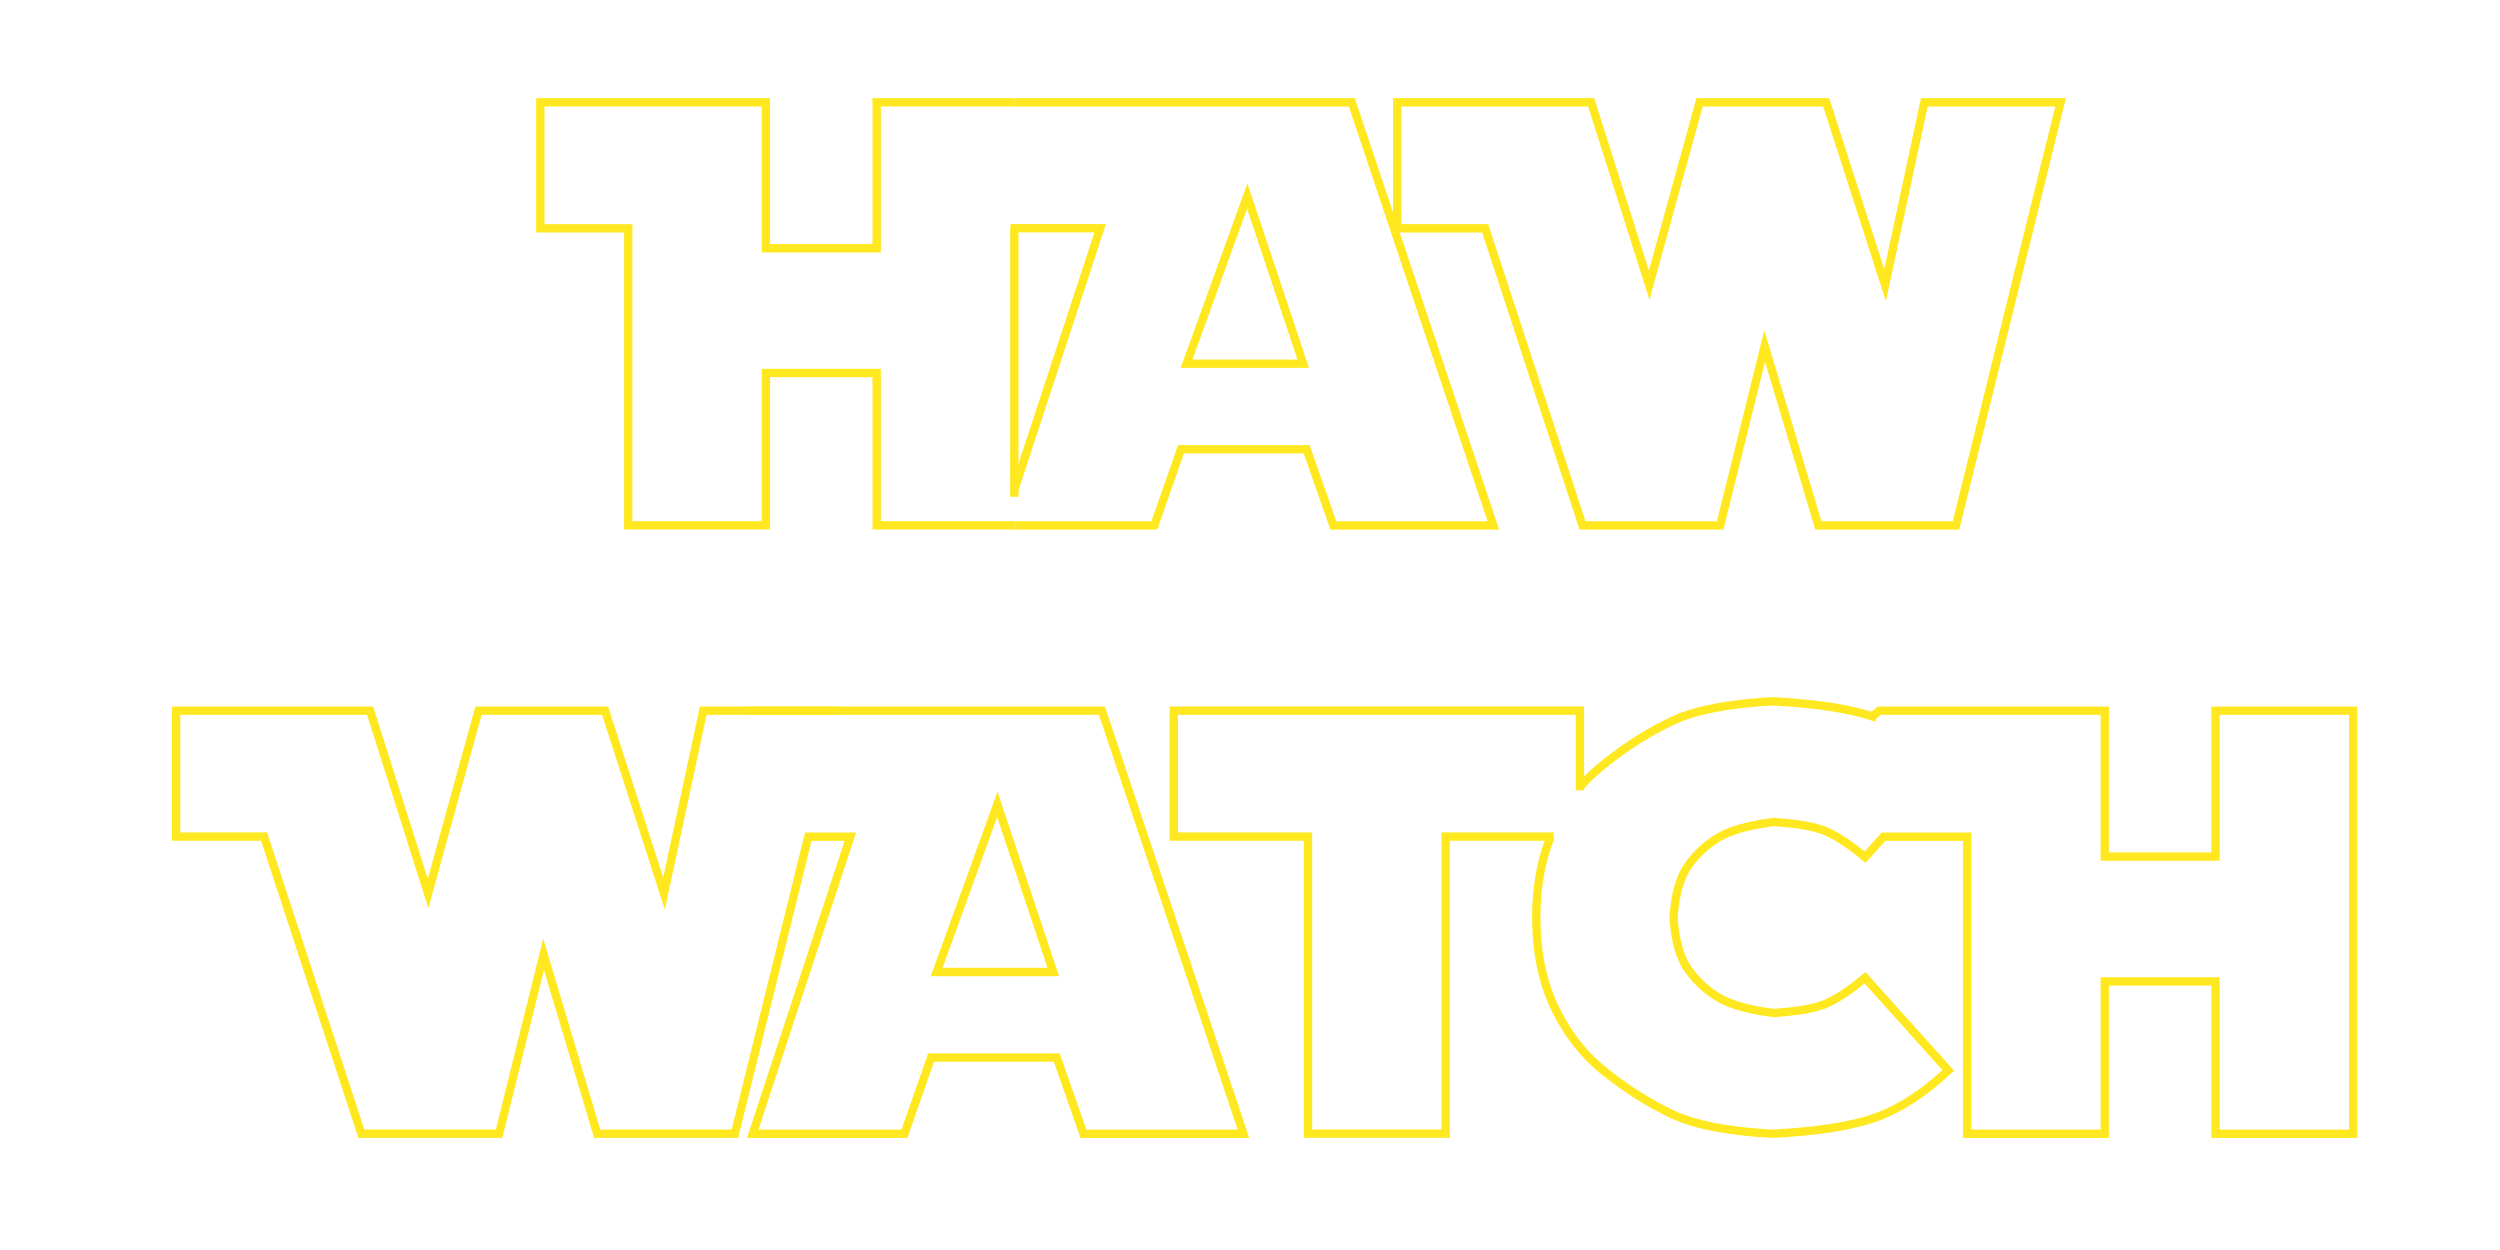
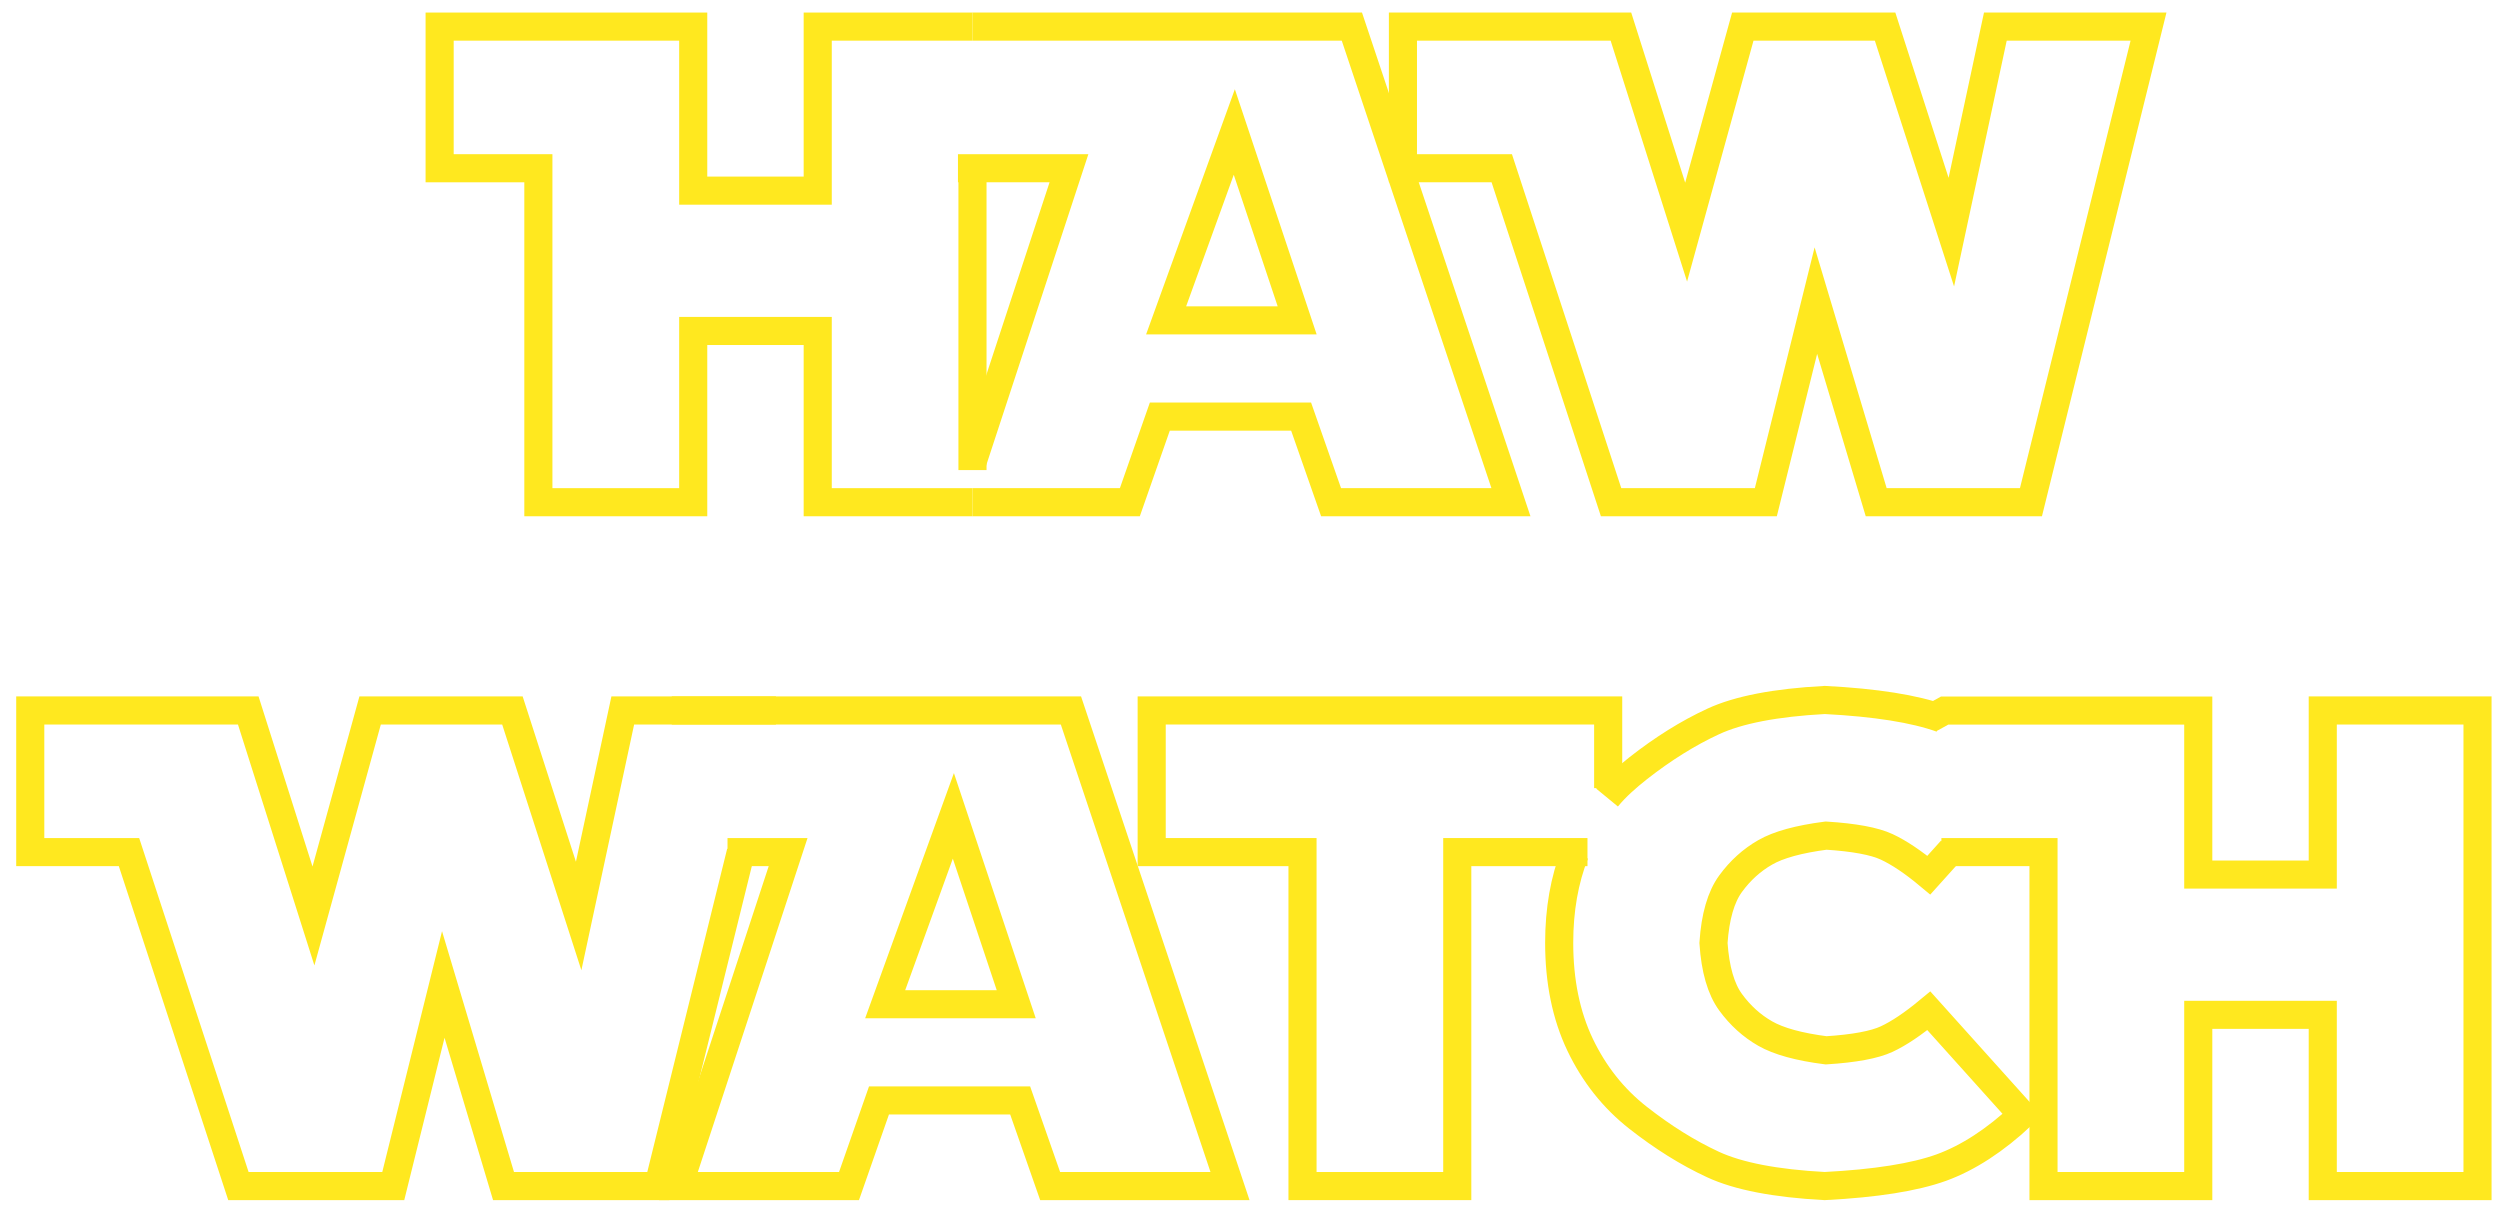
- <svg xmlns="http://www.w3.org/2000/svg" version="1.1" id="Layer_1" x="0px" y="0px" viewBox="0 0 300 150" style="enable-background:new 0 0 300 150;" xml:space="preserve">
+ <svg xmlns="http://www.w3.org/2000/svg" version="1.1" id="Layer_1" x="0px" y="0px" viewBox="0 0 266.87 128.74" style="enable-background:new 0 0 266.87 128.74;" xml:space="preserve">
  <style type="text/css">
- 	.st0{fill:none;stroke:#FFE81F;stroke-miterlimit:10;}
+ 	.st0{fill:none;stroke:#FFE81F;stroke-width:3;stroke-miterlimit:10;}
</style>
  <g>
-     <path class="st0" d="M121.72,63.04H105.2V44.76H91.91v18.28H75.39V27.4H64.84V12.28h27.07v17.51h13.29V12.28h16.52 M121.72,27.4   v32.22" />
-     <path class="st0" d="M121.72,58.76l10.3-31.37h-10.76 M121.72,12.28h40.5l16.98,50.77h-19.2l-3.2-9.14h-15.08l-3.2,9.14h-16.8    M149.67,23.53l-7.28,20.11h13.99L149.67,23.53z" />
-     <path class="st0" d="M211.76,41.53l-5.34,21.52h-16.52L178.22,27.4h-10.55V12.28h23.27l6.96,21.94l6.05-21.94h15.19l7.07,21.94   l4.71-21.94h16.35l-12.55,50.77h-16.52L211.76,41.53z" />
-     <path class="st0" d="M97,100.39l-8.81,35.65H71.66l-6.43-21.52l-5.34,21.52H43.36l-11.67-35.65H21.14V85.28h23.27l6.96,21.94   l6.05-21.94h15.19l7.07,21.94l4.71-21.94h16.35" />
-     <path class="st0" d="M100.73,85.28h31.5l16.98,50.77h-19.2l-3.2-9.14h-15.08l-3.2,9.14H90.33l11.71-35.65h-5.47 M89.63,85.28h11.11    M119.68,96.53l-7.28,20.11h13.99L119.68,96.53z" />
-     <path class="st0" d="M186.04,100.39 M186.45,100.39h-12.97v35.65h-16.52v-35.65h-16.1V85.28h48.73v9.54" />
-     <path class="st0" d="M189.47,94.58c0.97-1.18,2.11-2.17,3.32-3.13c2.64-2.07,5.3-3.74,8-4.99c2.69-1.25,6.67-2.02,11.92-2.3   c5.44,0.28,9.58,0.94,12.45,1.97 M226.23,100.17l-2.42,2.69c-1.69-1.41-3.19-2.41-4.5-3.02c-1.31-0.61-3.47-1.01-6.47-1.2   c-2.91,0.38-5.08,0.97-6.5,1.79c-1.43,0.82-2.66,1.93-3.69,3.34c-1.03,1.41-1.64,3.52-1.83,6.33c0.19,2.81,0.8,4.92,1.83,6.33   c1.03,1.41,2.26,2.52,3.69,3.34c1.43,0.82,3.6,1.42,6.5,1.79c3-0.19,5.16-0.59,6.47-1.2c1.31-0.61,2.81-1.62,4.5-3.02l9.98,11.11   c-2.91,2.72-5.79,4.59-8.65,5.63c-2.86,1.03-7.01,1.69-12.45,1.97c-5.25-0.28-9.22-1.05-11.92-2.3c-2.7-1.25-5.36-2.92-8-4.99   s-4.7-4.68-6.19-7.8c-1.49-3.13-2.23-6.76-2.23-10.88c0-3.53,0.56-6.71,1.67-9.53 M225.15,86.12" />
-     <path class="st0" d="M224.65,86.01l0.85-0.73h27.07v17.51h13.29V85.28h16.52v50.77h-16.52v-18.28h-13.29v18.28h-16.52v-35.65   h-10.02" />
+     <path class="st0" d="M103.81,53.61H87.29V35.33H74v18.28H57.47V17.96H46.93V2.84H74v17.51h13.29V2.84h16.52 M103.81,17.96v32.22" />
+     <path class="st0" d="M103.81,49.33l10.3-31.37l-11.85,0 M103.81,2.84h40.5l16.98,50.77h-19.2l-3.2-9.14h-15.08l-3.2,9.14h-16.8    M131.76,14.09l-7.28,20.11h13.99L131.76,14.09z" />
+     <path class="st0" d="M193.84,32.09l-5.34,21.52h-16.52l-11.67-35.65h-10.55V2.84h23.27l6.96,21.94l6.05-21.94h15.19l7.07,21.94   L213,2.84h16.35L216.8,53.61h-16.52L193.84,32.09z" />
+     <path class="st0" d="M79.08,90.96l-8.81,35.65H53.75l-6.43-21.52l-5.34,21.52H25.45L13.77,90.96H3.23V75.84H26.5l6.96,21.94   l6.05-21.94H54.7l7.07,21.94l4.71-21.94h16.35" />
+     <path class="st0" d="M82.82,75.84h31.5l16.98,50.77h-19.2l-3.2-9.14H93.83l-3.2,9.14H72.42l11.71-35.65h-6.47 M71.71,75.84h11.11    M101.77,87.09l-7.28,20.11h13.99L101.77,87.09z" />
+     <path class="st0" d="M168.13,90.96 M169.46,90.96h-13.9v35.65h-16.52V90.96h-16.1V75.84h48.73v8.29" />
+     <path class="st0" d="M171.55,85.14c0.97-1.18,2.11-2.17,3.32-3.13c2.64-2.07,5.3-3.74,8-4.99c2.69-1.25,6.67-2.02,11.92-2.3   c5.44,0.28,9.58,0.94,12.45,1.97 M208.32,90.73l-2.42,2.69c-1.69-1.41-3.19-2.41-4.5-3.02c-1.31-0.61-3.47-1.01-6.47-1.2   c-2.91,0.38-5.08,0.97-6.5,1.79c-1.43,0.82-2.66,1.93-3.69,3.34c-1.03,1.41-1.64,3.52-1.83,6.33c0.19,2.81,0.8,4.92,1.83,6.33   c1.03,1.41,2.26,2.52,3.69,3.34c1.43,0.82,3.6,1.42,6.5,1.79c3-0.19,5.16-0.59,6.47-1.2c1.31-0.61,2.81-1.62,4.5-3.02l9.98,11.11   c-2.91,2.72-5.79,4.59-8.65,5.63c-2.86,1.03-7.01,1.69-12.45,1.97c-5.25-0.28-9.22-1.05-11.92-2.3c-2.7-1.25-5.36-2.92-8-4.99   s-4.7-4.68-6.19-7.8c-1.49-3.13-2.23-6.76-2.23-10.88c0-3.53,0.56-6.71,1.67-9.53 M207.24,76.69" />
+     <path class="st0" d="M206.07,76.69l1.52-0.84h27.07v17.51h13.29V75.84h16.52v50.77h-16.52v-18.28h-13.29v18.28h-16.52V90.96h-10.9" />
  </g>
</svg>
